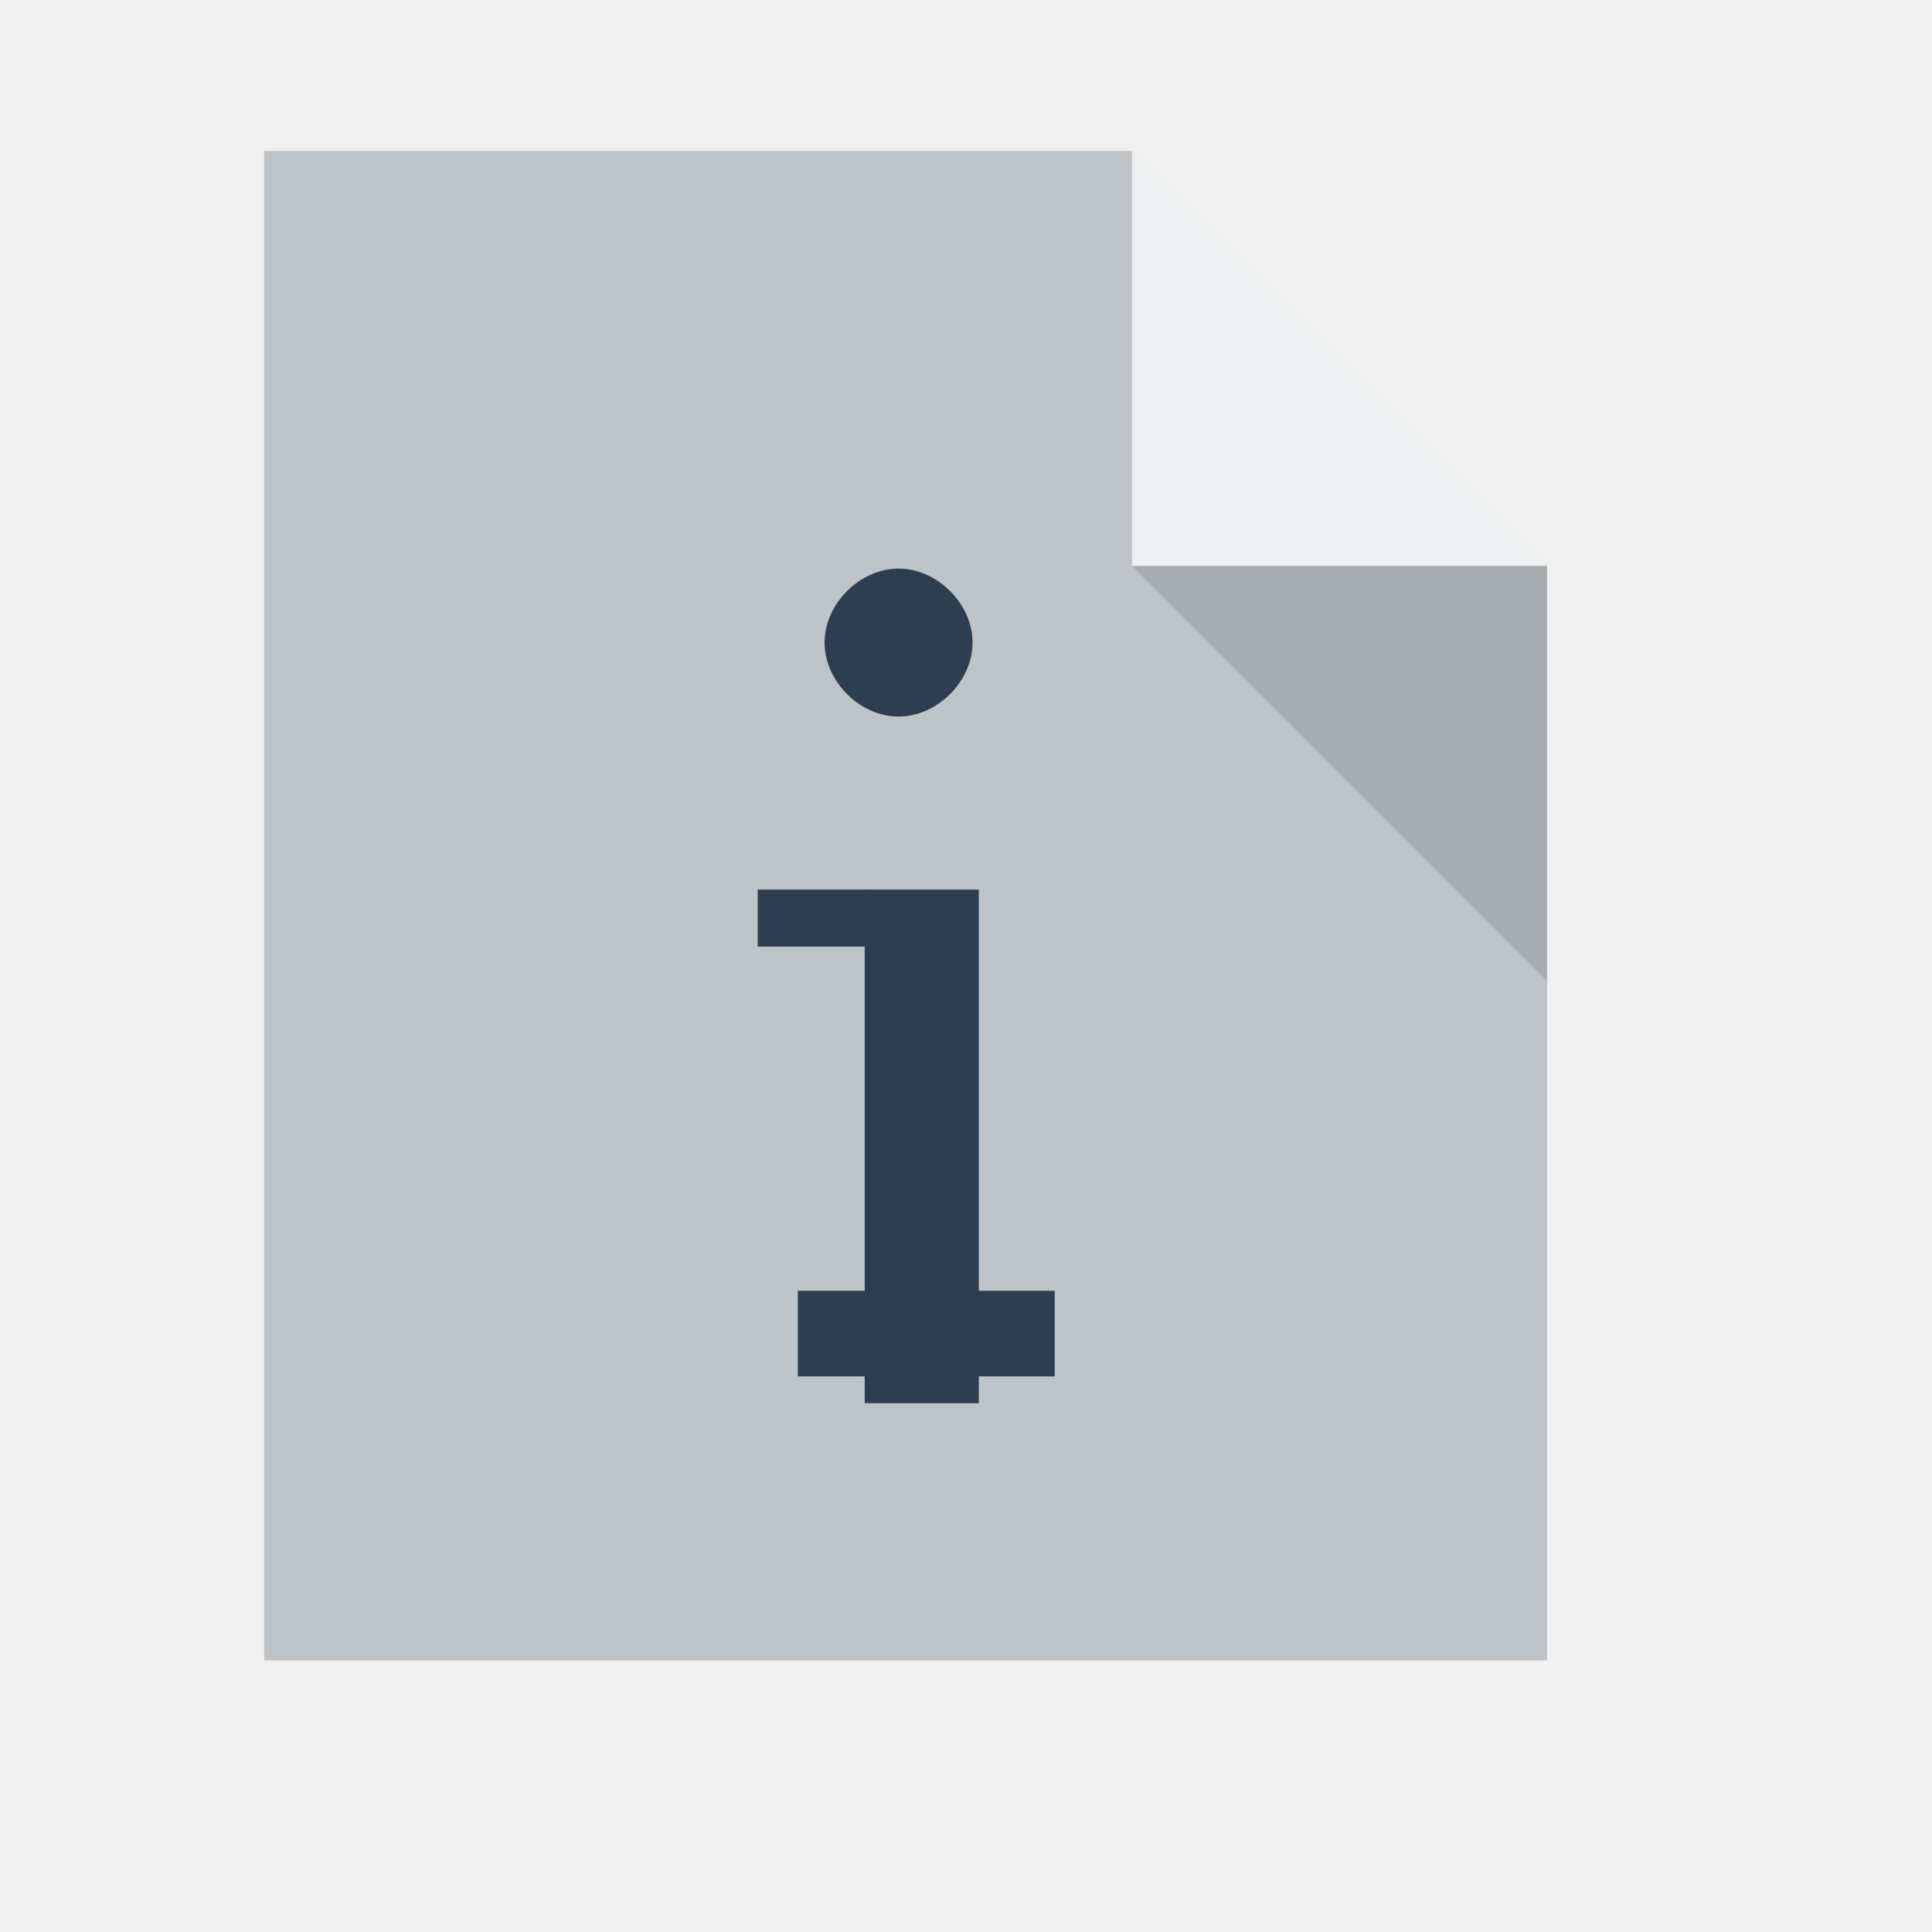
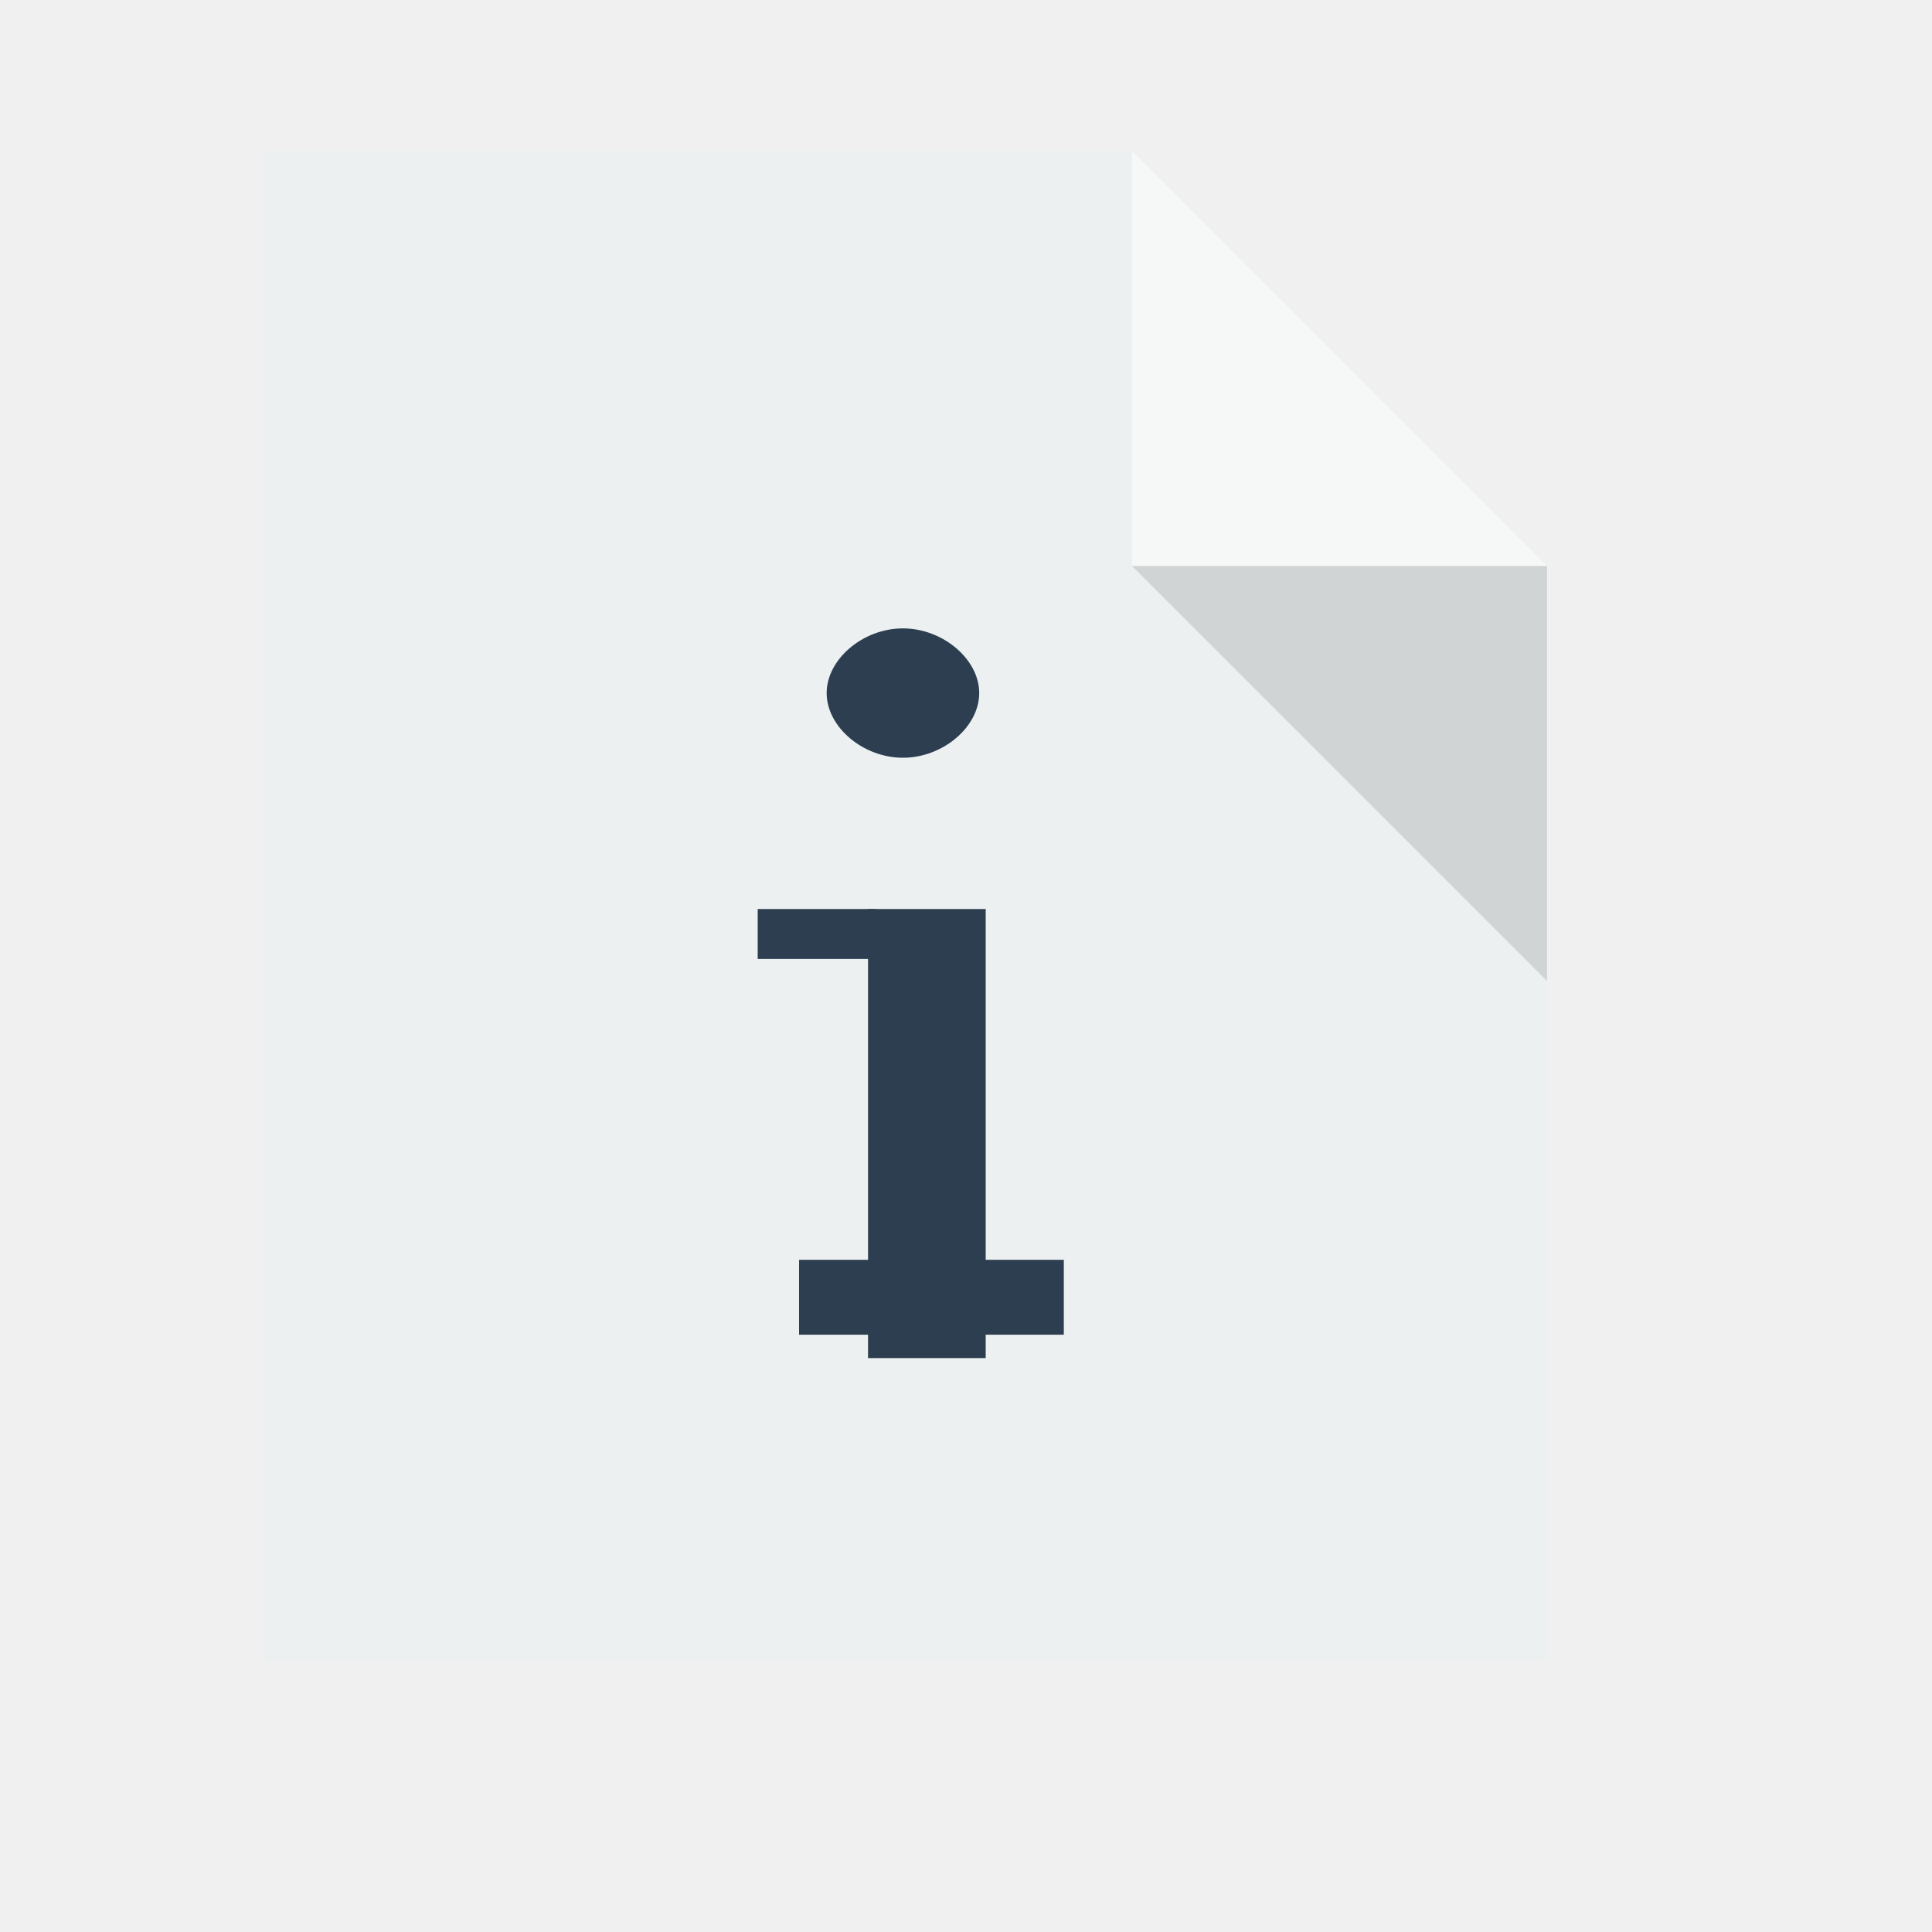
<svg xmlns="http://www.w3.org/2000/svg" width="38.4pt" height="38.4pt">
  <defs />
  <g id="layer1">
-     <path id="rect4090" transform="translate(7, 4)" fill="#bdc3c7" d="M0 0L0 40L34 40L34 11L23 0Z" />
-     <path id="path4151" transform="matrix(3.54331 0 0 3.54331 29.9999 3.99986)" fill="#ecf0f1" d="M0 0L0 3.104L3.104 3.104Z" />
+     <path id="rect4090" transform="translate(7, 4)" fill="#ecf0f1" d="M0 0L0 40L34 40L34 11L23 0Z" />
+     <path id="path4151" transform="matrix(3.54331 0 0 3.54331 29.9999 3.99986)" fill="#ffffff" opacity="0.5" d="M0 0L0 3.104L3.104 3.104Z" />
    <path id="path4252" transform="matrix(3.54331 0 0 3.54331 29.9999 15)" fill="#000000" fill-opacity="0.118" d="M3.104 3.104L3.104 0L0 0Z" />
-     <g id="layer1-8" transform="translate(8.42594, 13.8335)" fill="none">
-       <path id="rect3262" transform="translate(13.4264, 1.23483)" fill="#2c3e50" fill-rule="evenodd" d="M1.96 2.84674e-09C2.987 -5.95415e-05 3.922 0.934 3.922 1.961C3.922 2.987 2.987 3.921 1.96 3.921C0.933 3.921 0 2.987 0 1.961C0 0.934 0.933 5.95469e-05 1.96 2.84674e-09Z" />
-       <rect id="rect3274" transform="matrix(3.54331 0 0 3.54331 14.4898 9.74113)" fill="#2c3e50" fill-rule="evenodd" width="0.64pt" height="2.881pt" />
-       <rect id="rect3276" transform="matrix(3.54331 0 0 3.54331 12.7174 20.3741)" fill="#2c3e50" fill-rule="evenodd" width="1.441pt" height="0.48pt" />
-       <rect id="rect3278" transform="matrix(3.54331 0 0 3.54331 11.6539 9.74113)" fill="#2c3e50" fill-rule="evenodd" width="0.64pt" height="0.32pt" />
+     <g id="layer1-8" transform="translate(17.8653, 18.0961)" fill="none">
+       <path id="rect3262" transform="translate(4.04207, -1.44303)" fill="#2c3e50" fill-rule="evenodd" d="M2.021 2.48889e-09C3.079 -5.20569e-05 4.043 0.817 4.043 1.714C4.043 2.612 3.079 3.428 2.021 3.428C0.962 3.428 0 2.612 0 1.714C0 0.817 0.962 5.20616e-05 2.021 2.48889e-09Z" />
+       <rect id="rect3274" transform="matrix(3.54331 0 0 3.54331 5.13847 5.99398)" fill="#2c3e50" fill-rule="evenodd" width="0.66pt" height="2.519pt" />
+       <rect id="rect3276" transform="matrix(3.54331 0 0 3.54331 3.31107 15.2904)" fill="#2c3e50" fill-rule="evenodd" width="1.485pt" height="0.42pt" />
+       <rect id="rect3278" transform="matrix(3.54331 0 0 3.54331 2.21457 5.99398)" fill="#2c3e50" fill-rule="evenodd" width="0.66pt" height="0.28pt" />
    </g>
  </g>
</svg>
